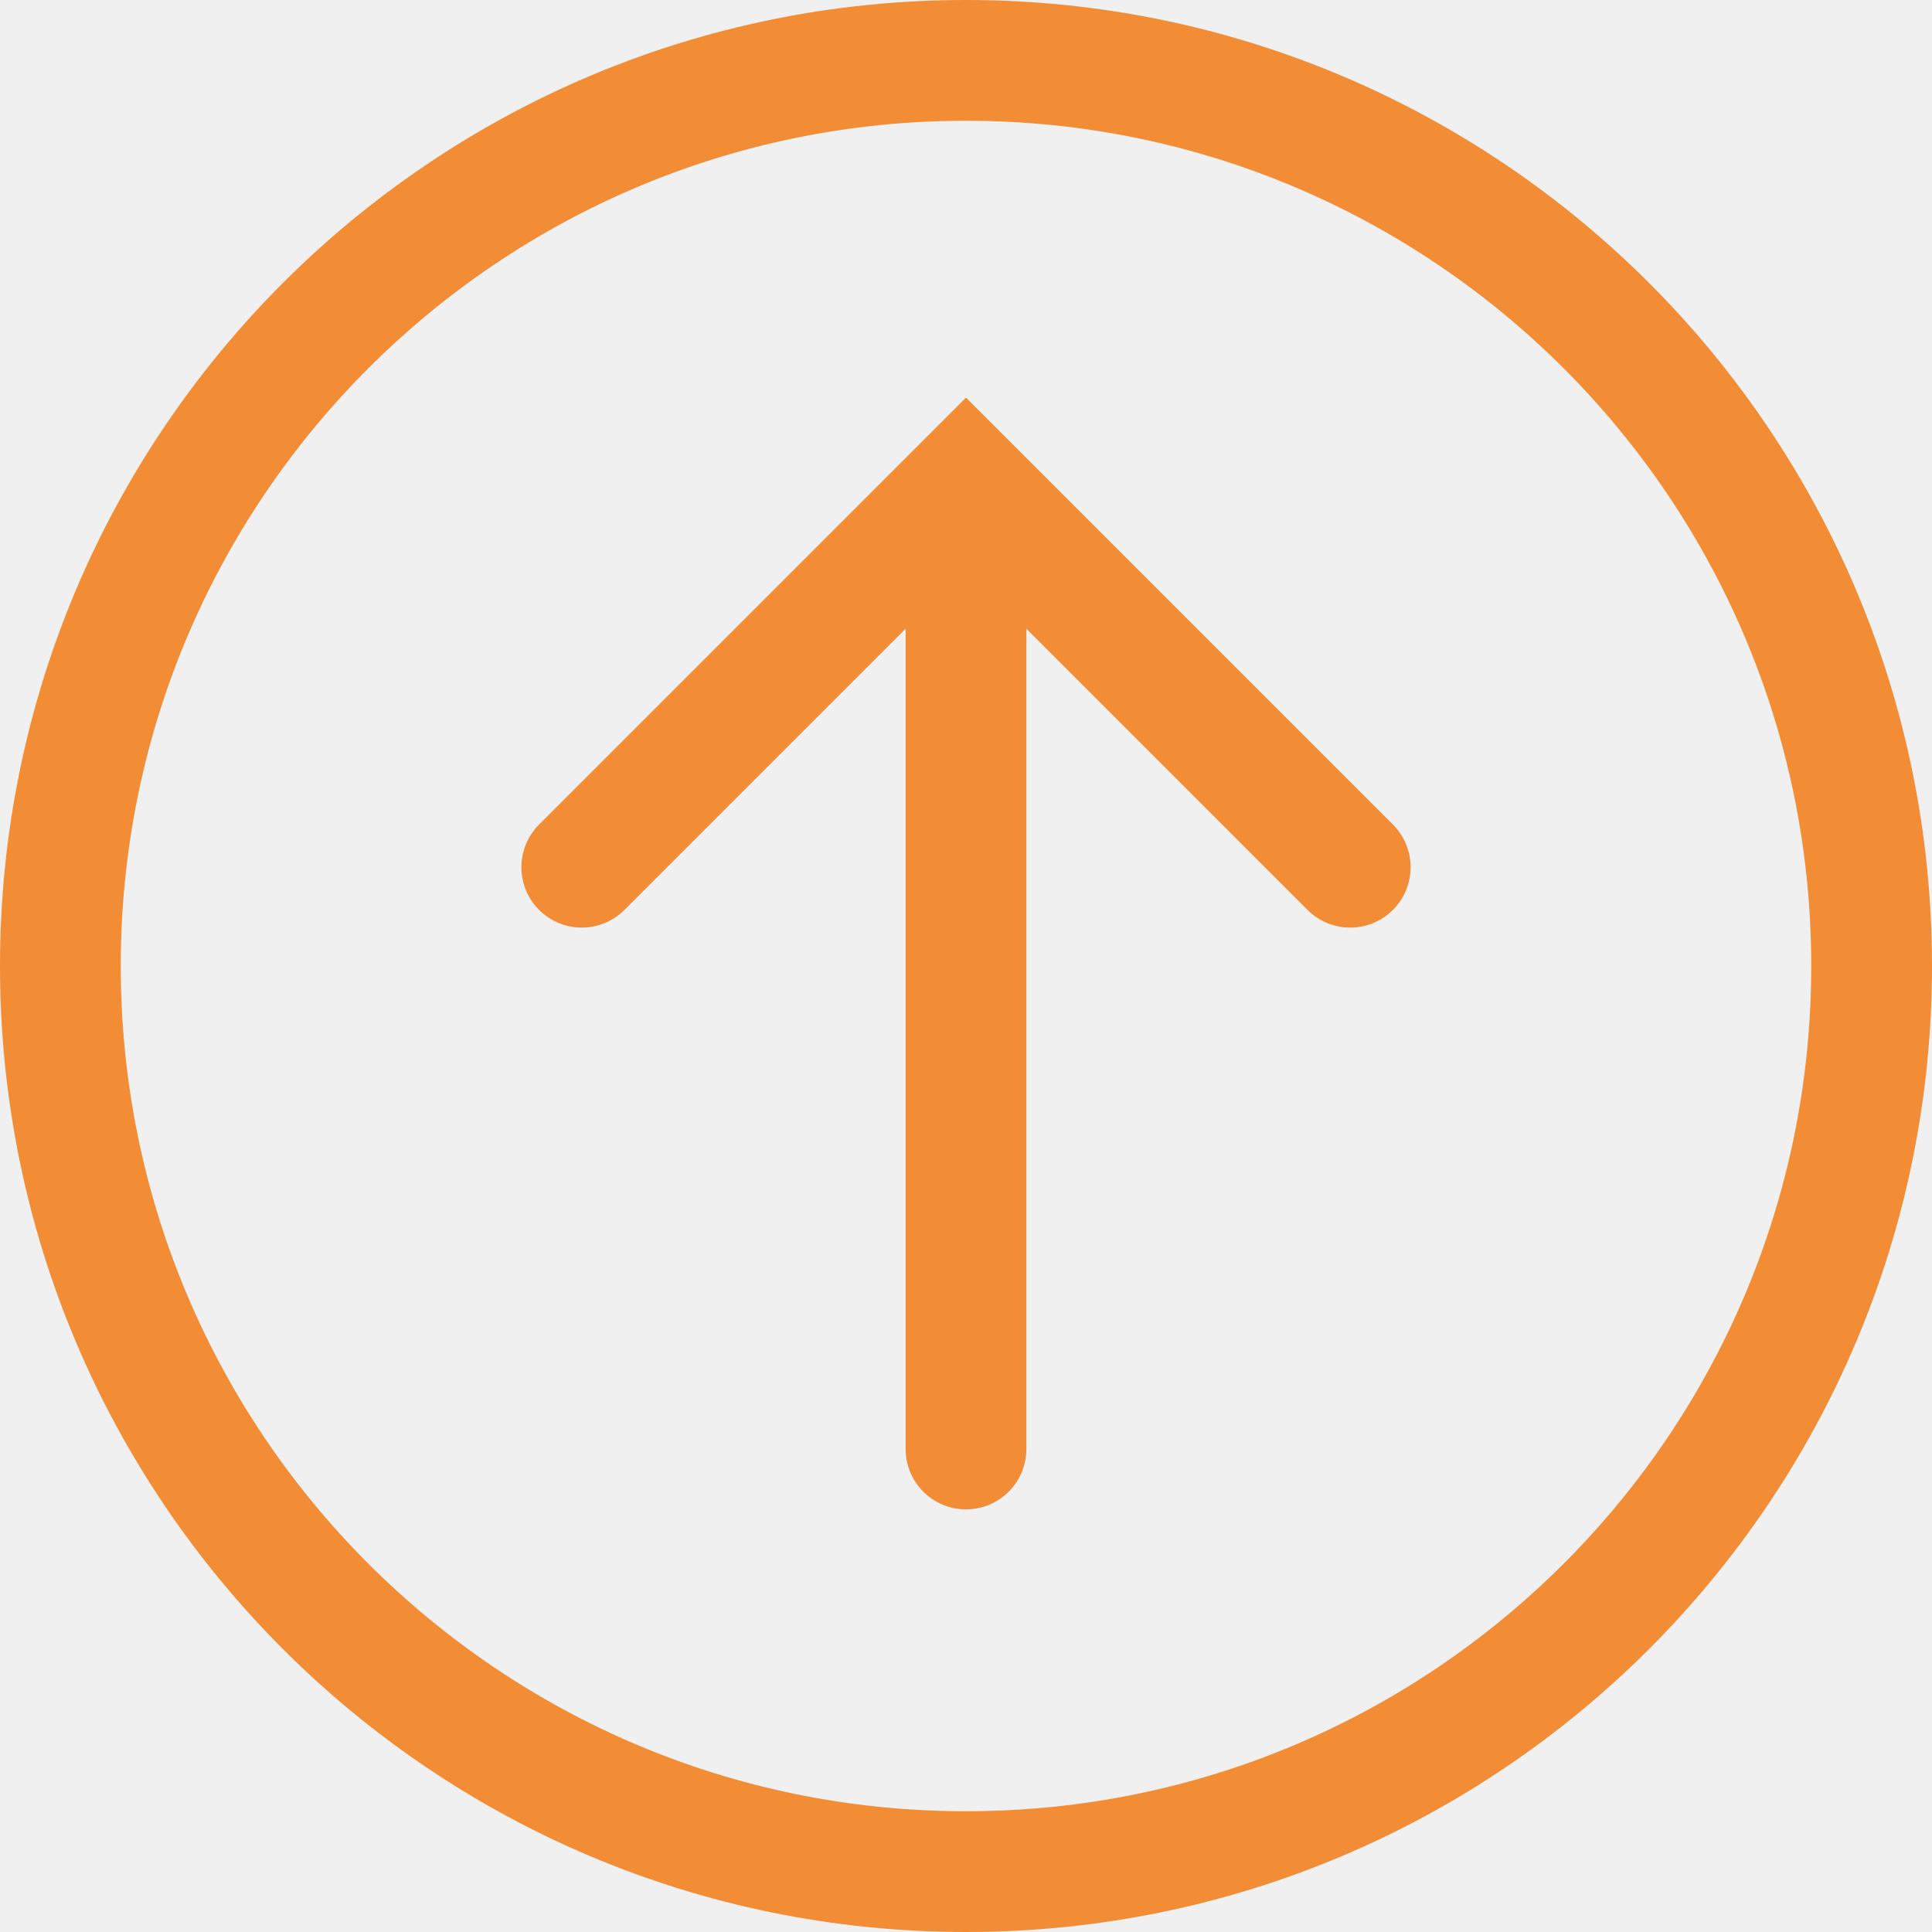
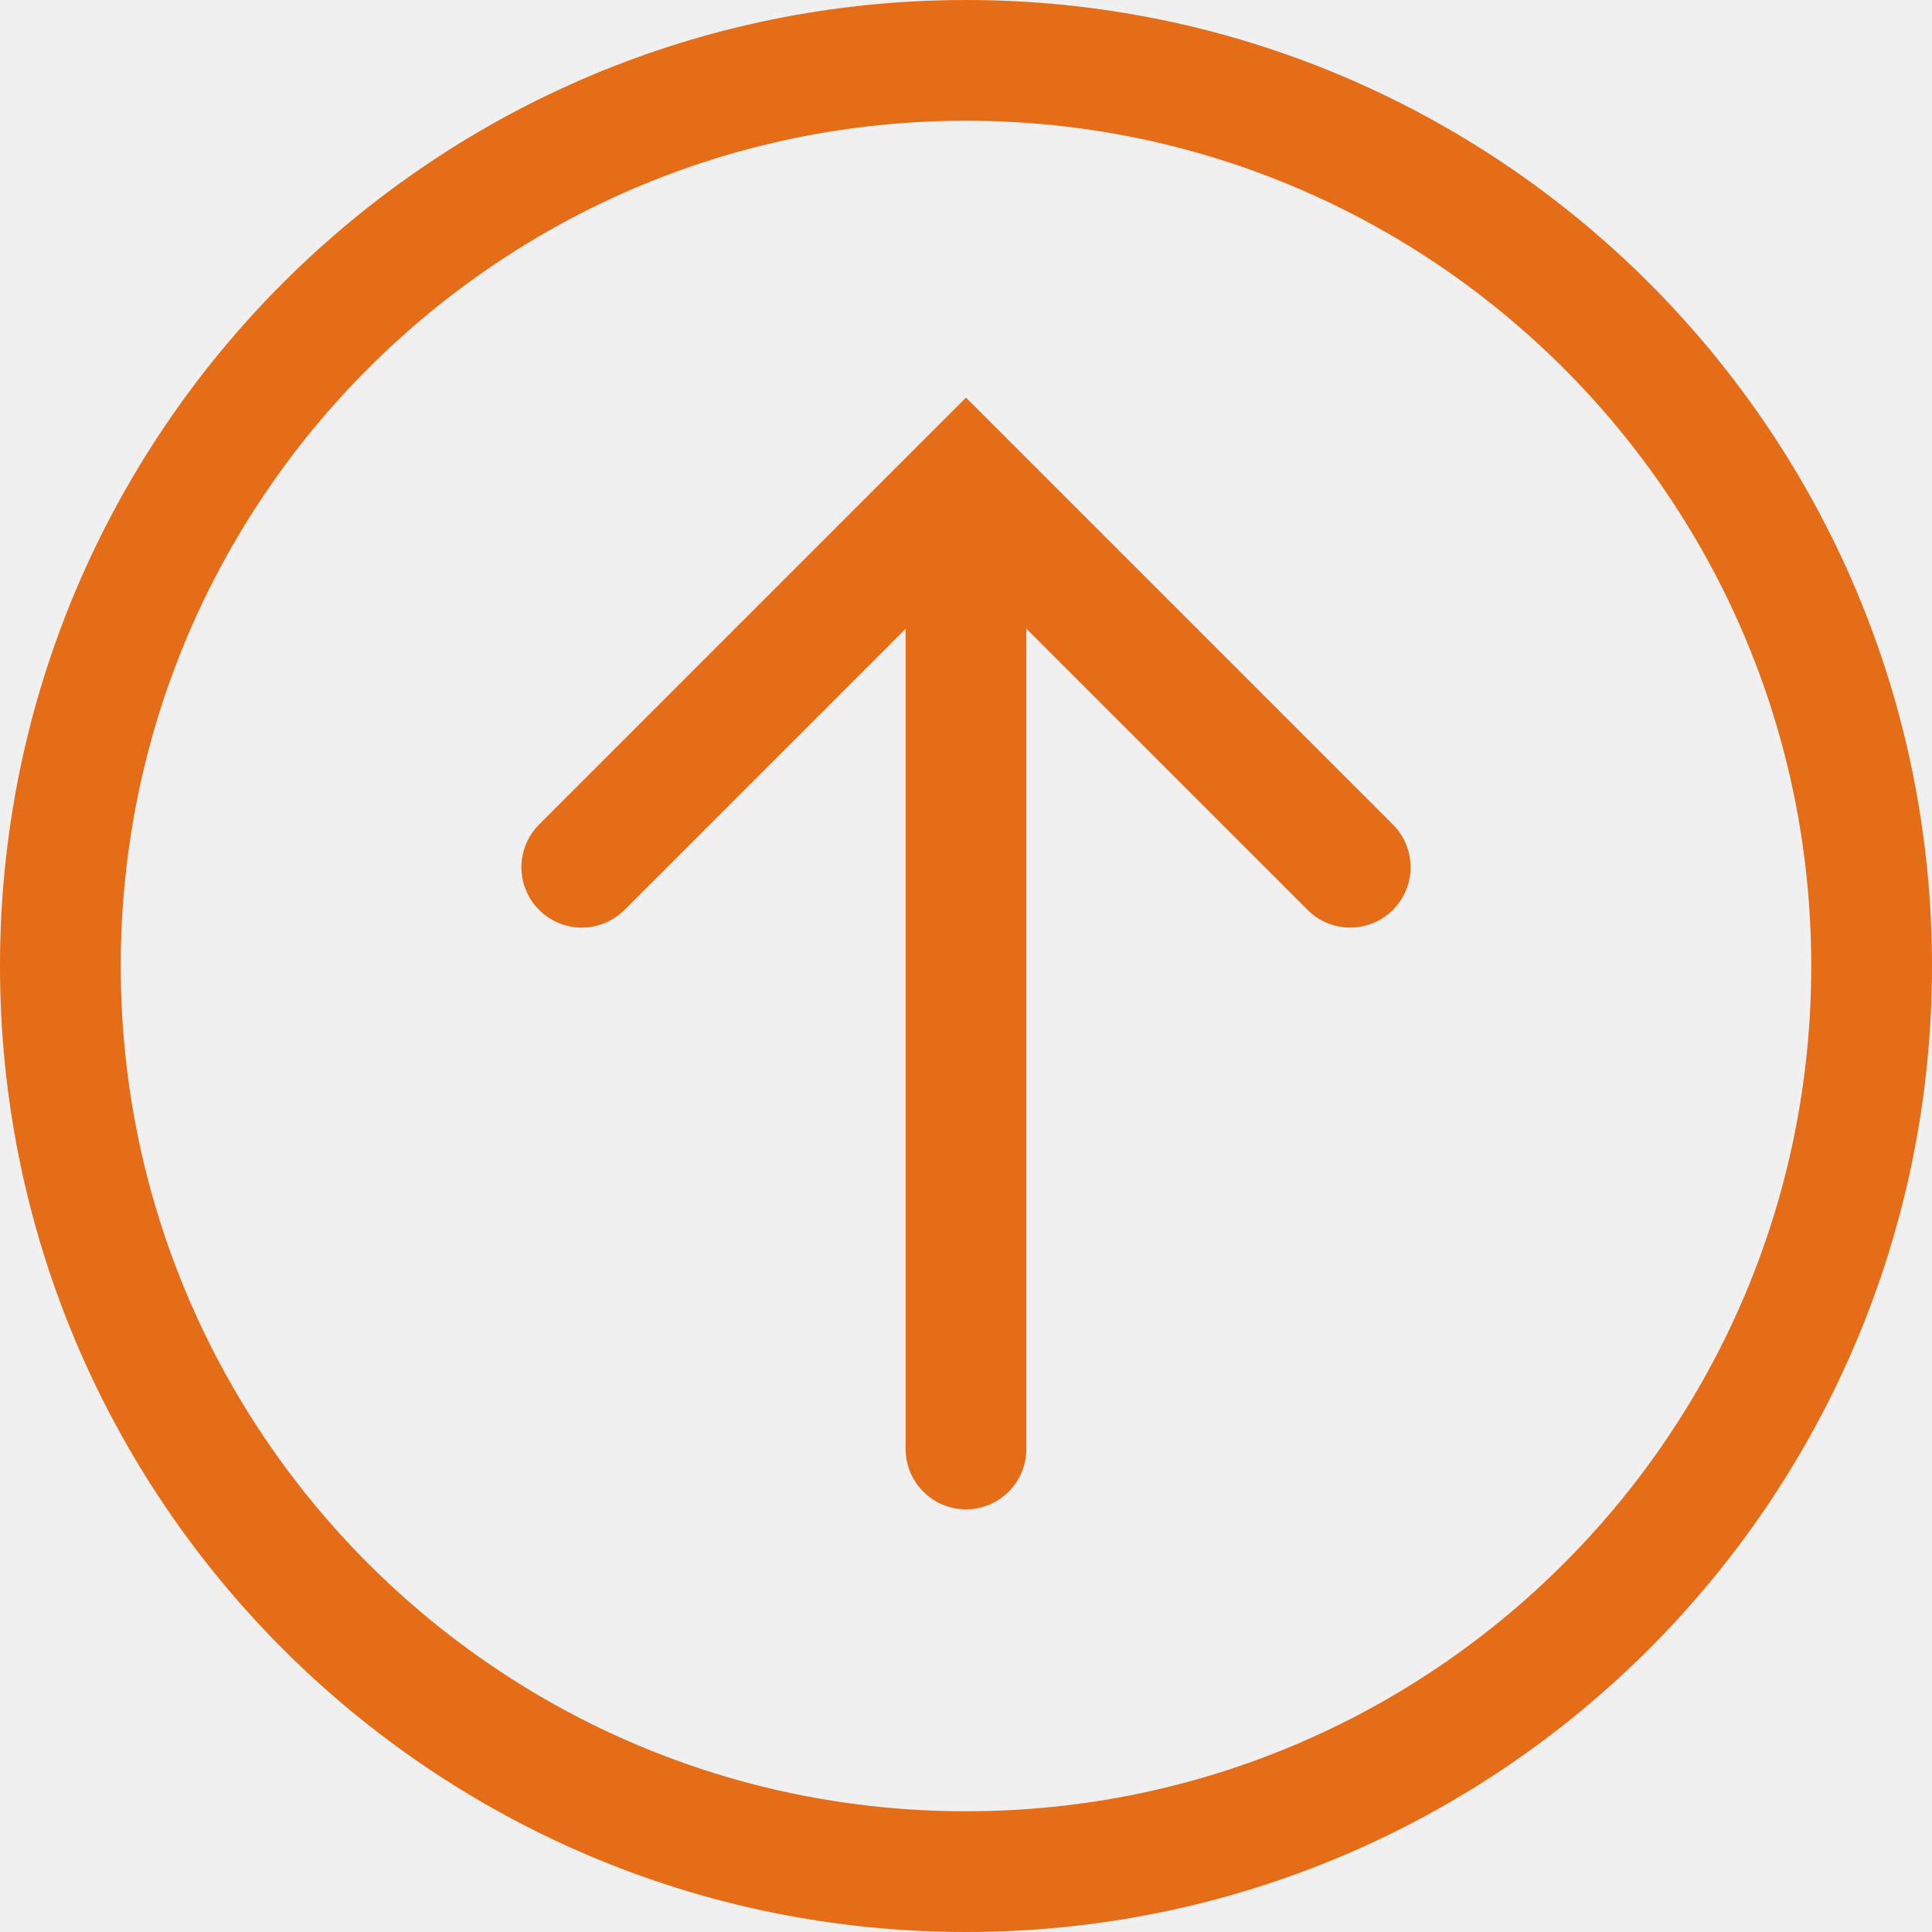
<svg xmlns="http://www.w3.org/2000/svg" width="16" height="16" viewBox="0 0 16 16" fill="none">
  <g clip-path="url(#clip0_3936_48763)">
-     <circle cx="8" cy="8" r="7.5" stroke="#F28C35" />
-     <path d="M7.5 12C7.5 12.276 7.724 12.5 8 12.5C8.276 12.5 8.5 12.276 8.5 12H7.5ZM7.5 4.5V12H8.5V4.5H7.5Z" fill="#F28C35" />
-     <path d="M11.182 7.182L8 4L4.818 7.182" stroke="#F28C35" stroke-linecap="round" />
+     <circle cx="8" cy="8" r="7.5" stroke="#E66D17" />
+     <path d="M7.5 12C7.5 12.276 7.724 12.5 8 12.5C8.276 12.5 8.5 12.276 8.5 12H7.5ZM7.5 4.5V12H8.5V4.5H7.5Z" fill="#E66D17" />
+     <path d="M11.182 7.182L8 4L4.818 7.182" stroke="#E66D17" stroke-linecap="round" />
  </g>
  <defs>
    <clipPath id="clip0_3936_48763">
      <rect width="16" height="16" fill="white" />
    </clipPath>
  </defs>
</svg>
